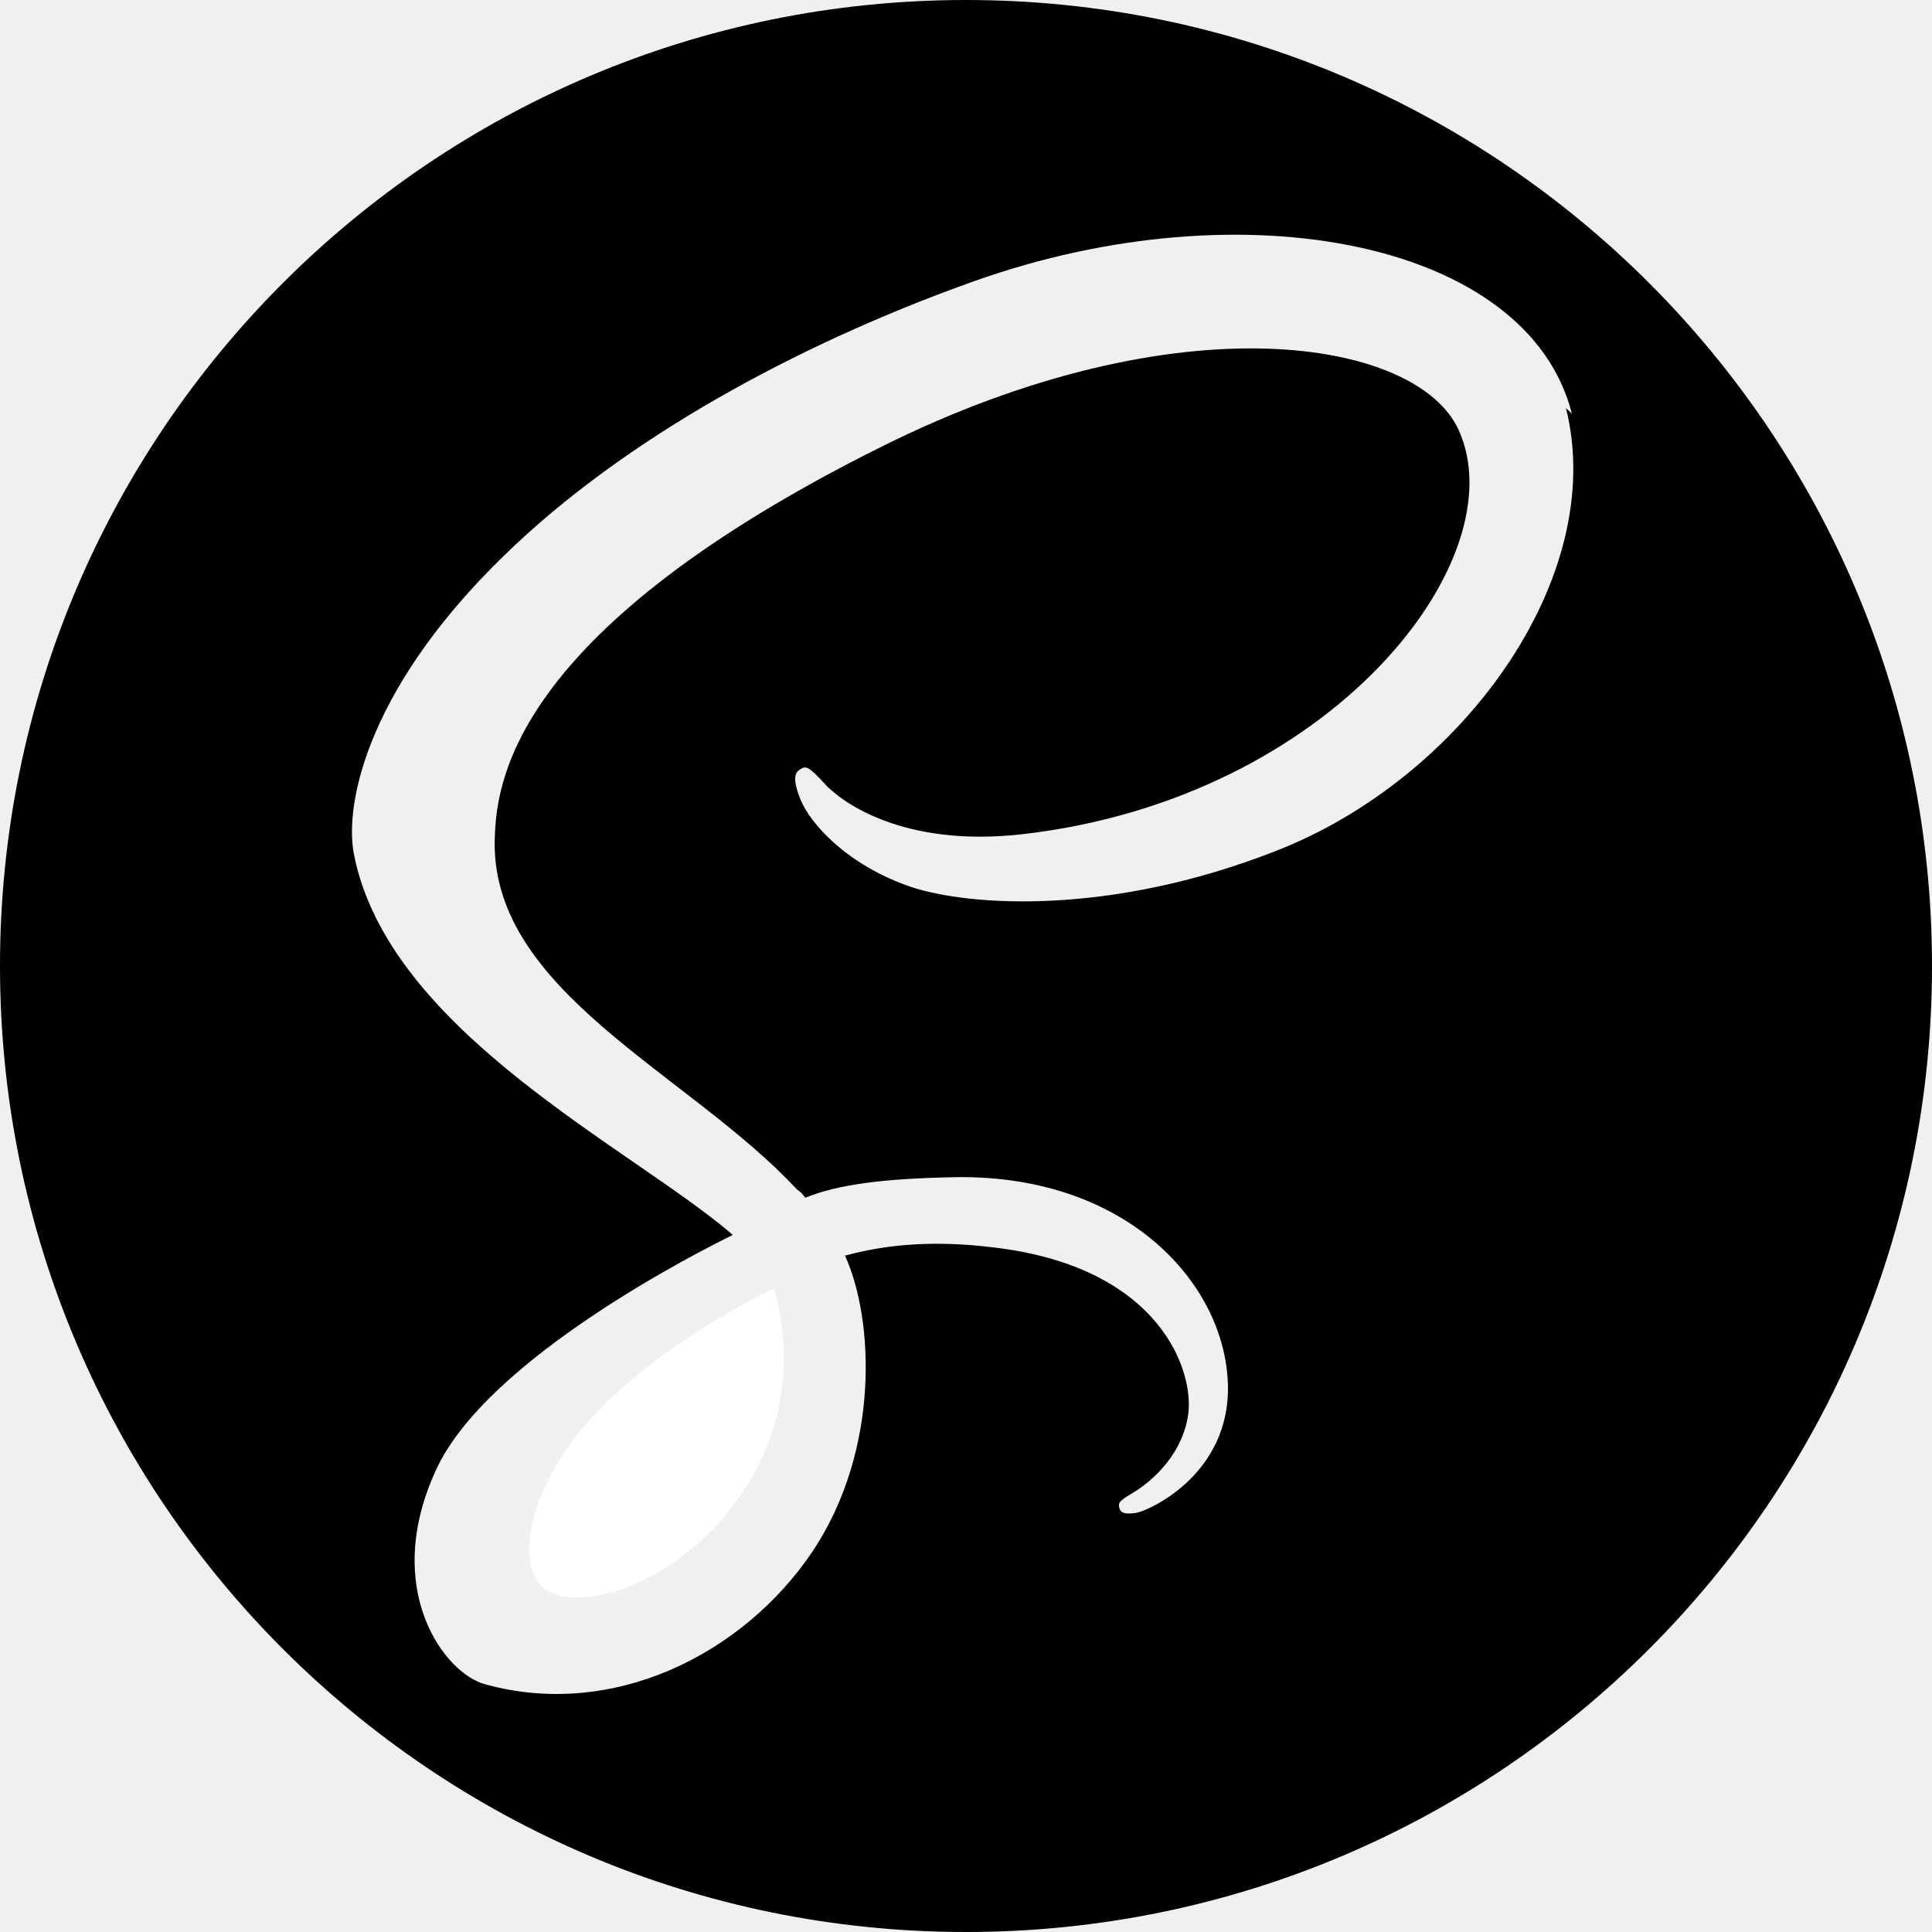
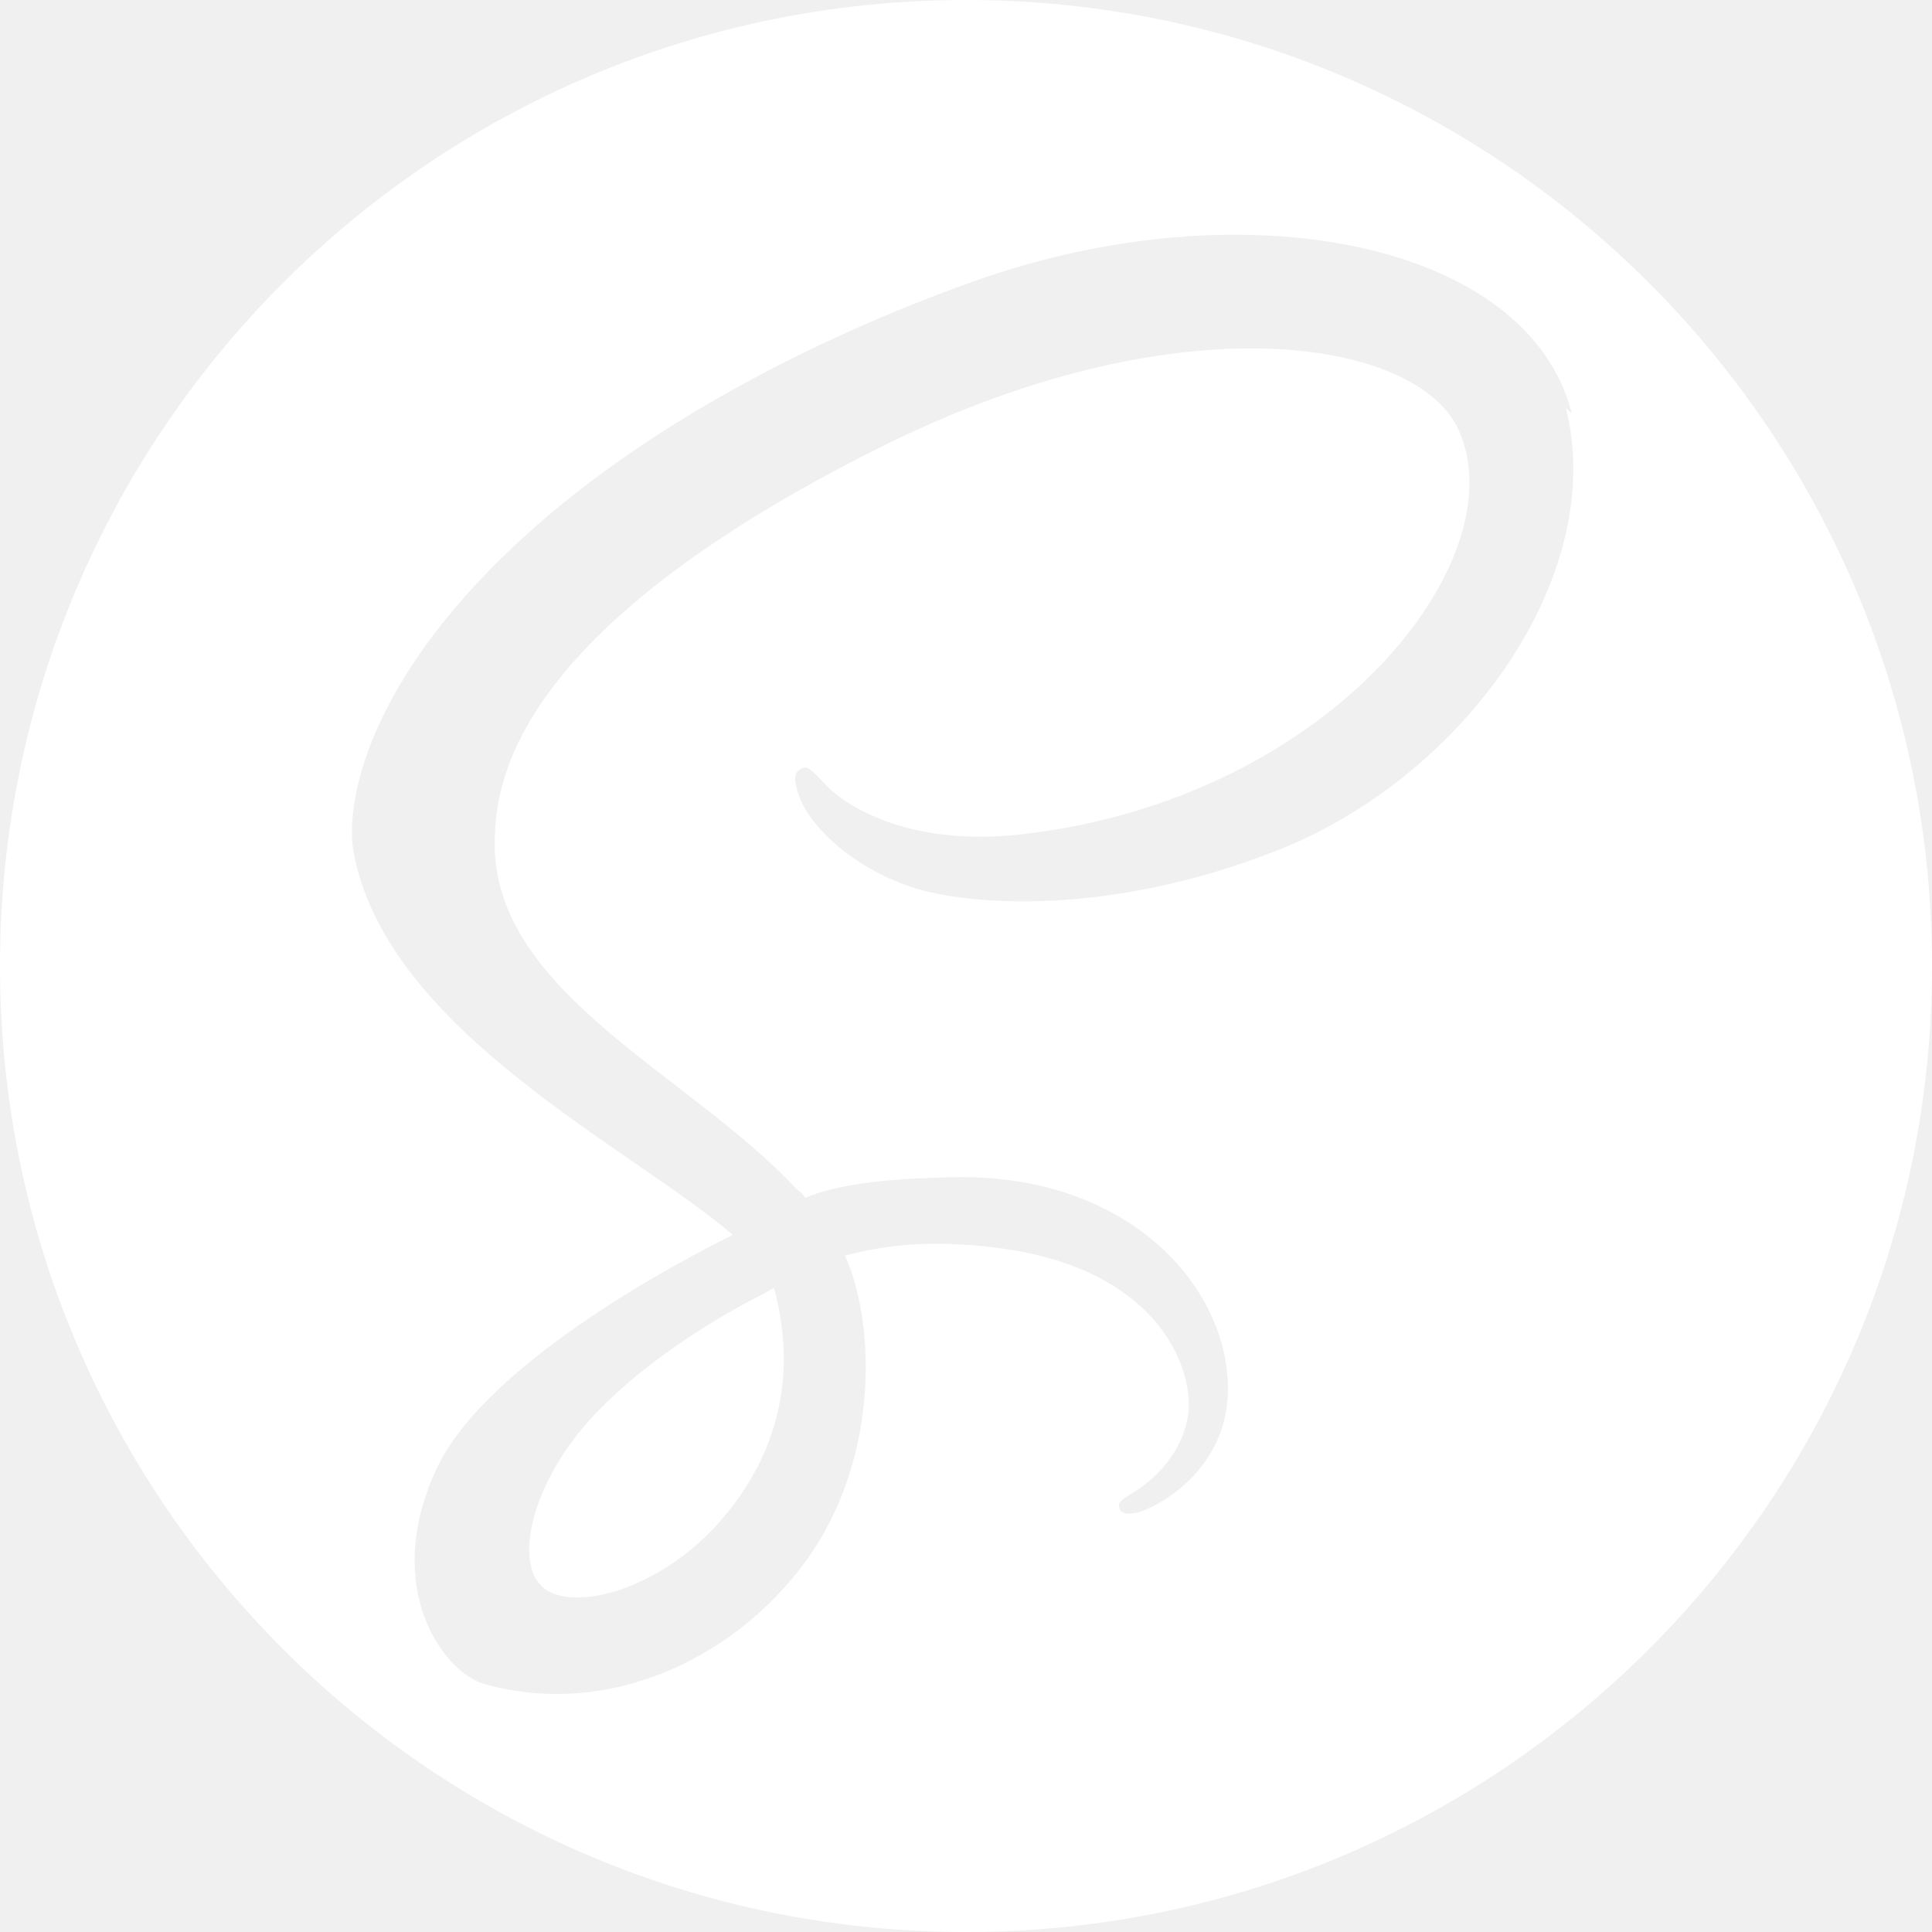
<svg xmlns="http://www.w3.org/2000/svg" viewBox="0 0 24 24" id="SASS">
-   <path fill="currentColor" d="M12 24c6.627 0 12-5.373 12-12S18.627 0 12 0 0 5.373 0 12s5.373 12 12 12zM6.411 6.759c1.549-1.449 3.704-2.56 5.693-3.267 3.345-1.189 6.88-.488 7.422 1.645l-.073-.067c.525 2.1-1.29 4.606-3.614 5.505-2.07.809-3.796.675-4.5.45-.811-.27-1.276-.795-1.396-1.095-.045-.12-.12-.315 0-.375.075-.046.105-.031.314.194.196.211.961.78 2.431.615 3.855-.434 6.164-3.42 5.431-5.024-.51-1.125-3.466-1.636-7.171.21-4.515 2.25-4.77 4.109-4.8 4.814-.105 1.935 2.4 2.955 3.75 4.41.044.03.075.06.105.105.404-.165.975-.24 1.875-.256 2.189-.029 3.42 1.41 3.375 2.7-.045 1.021-.976 1.441-1.141 1.471-.119.015-.195.015-.21-.075-.014-.061.031-.09.181-.181.151-.09.584-.405.674-.944.091-.54-.329-1.86-2.43-2.1-.75-.091-1.334-.031-1.83.104.362.795.436 2.415-.404 3.676-.87 1.289-2.49 2.085-4.065 1.649-.51-.134-1.29-1.185-.615-2.655.63-1.396 3.319-2.745 3.686-2.925v-.006c-1.246-1.073-4.276-2.519-4.703-4.73-.121-.627.172-2.127 2.015-3.848z" />
+   <path fill="white" d="M12 24c6.627 0 12-5.373 12-12S18.627 0 12 0 0 5.373 0 12s5.373 12 12 12zM6.411 6.759c1.549-1.449 3.704-2.56 5.693-3.267 3.345-1.189 6.88-.488 7.422 1.645l-.073-.067c.525 2.1-1.29 4.606-3.614 5.505-2.07.809-3.796.675-4.5.45-.811-.27-1.276-.795-1.396-1.095-.045-.12-.12-.315 0-.375.075-.046.105-.031.314.194.196.211.961.78 2.431.615 3.855-.434 6.164-3.42 5.431-5.024-.51-1.125-3.466-1.636-7.171.21-4.515 2.25-4.77 4.109-4.8 4.814-.105 1.935 2.4 2.955 3.75 4.41.044.03.075.06.105.105.404-.165.975-.24 1.875-.256 2.189-.029 3.42 1.41 3.375 2.7-.045 1.021-.976 1.441-1.141 1.471-.119.015-.195.015-.21-.075-.014-.061.031-.09.181-.181.151-.09.584-.405.674-.944.091-.54-.329-1.86-2.43-2.1-.75-.091-1.334-.031-1.83.104.362.795.436 2.415-.404 3.676-.87 1.289-2.49 2.085-4.065 1.649-.51-.134-1.29-1.185-.615-2.655.63-1.396 3.319-2.745 3.686-2.925v-.006c-1.246-1.073-4.276-2.519-4.703-4.73-.121-.627.172-2.127 2.015-3.848z" />
  <path fill="white" d="M6.803 19.761c.418.242 1.392-.046 2.09-.805.229-.25.415-.52.555-.81.026-.056.054-.115.078-.176l.065-.18c.18-.544.199-1.147.024-1.792l-.108.061v.003s-1.249.591-2.12 1.509c-.81.855-1.034 1.928-.584 2.19z" />
</svg>
